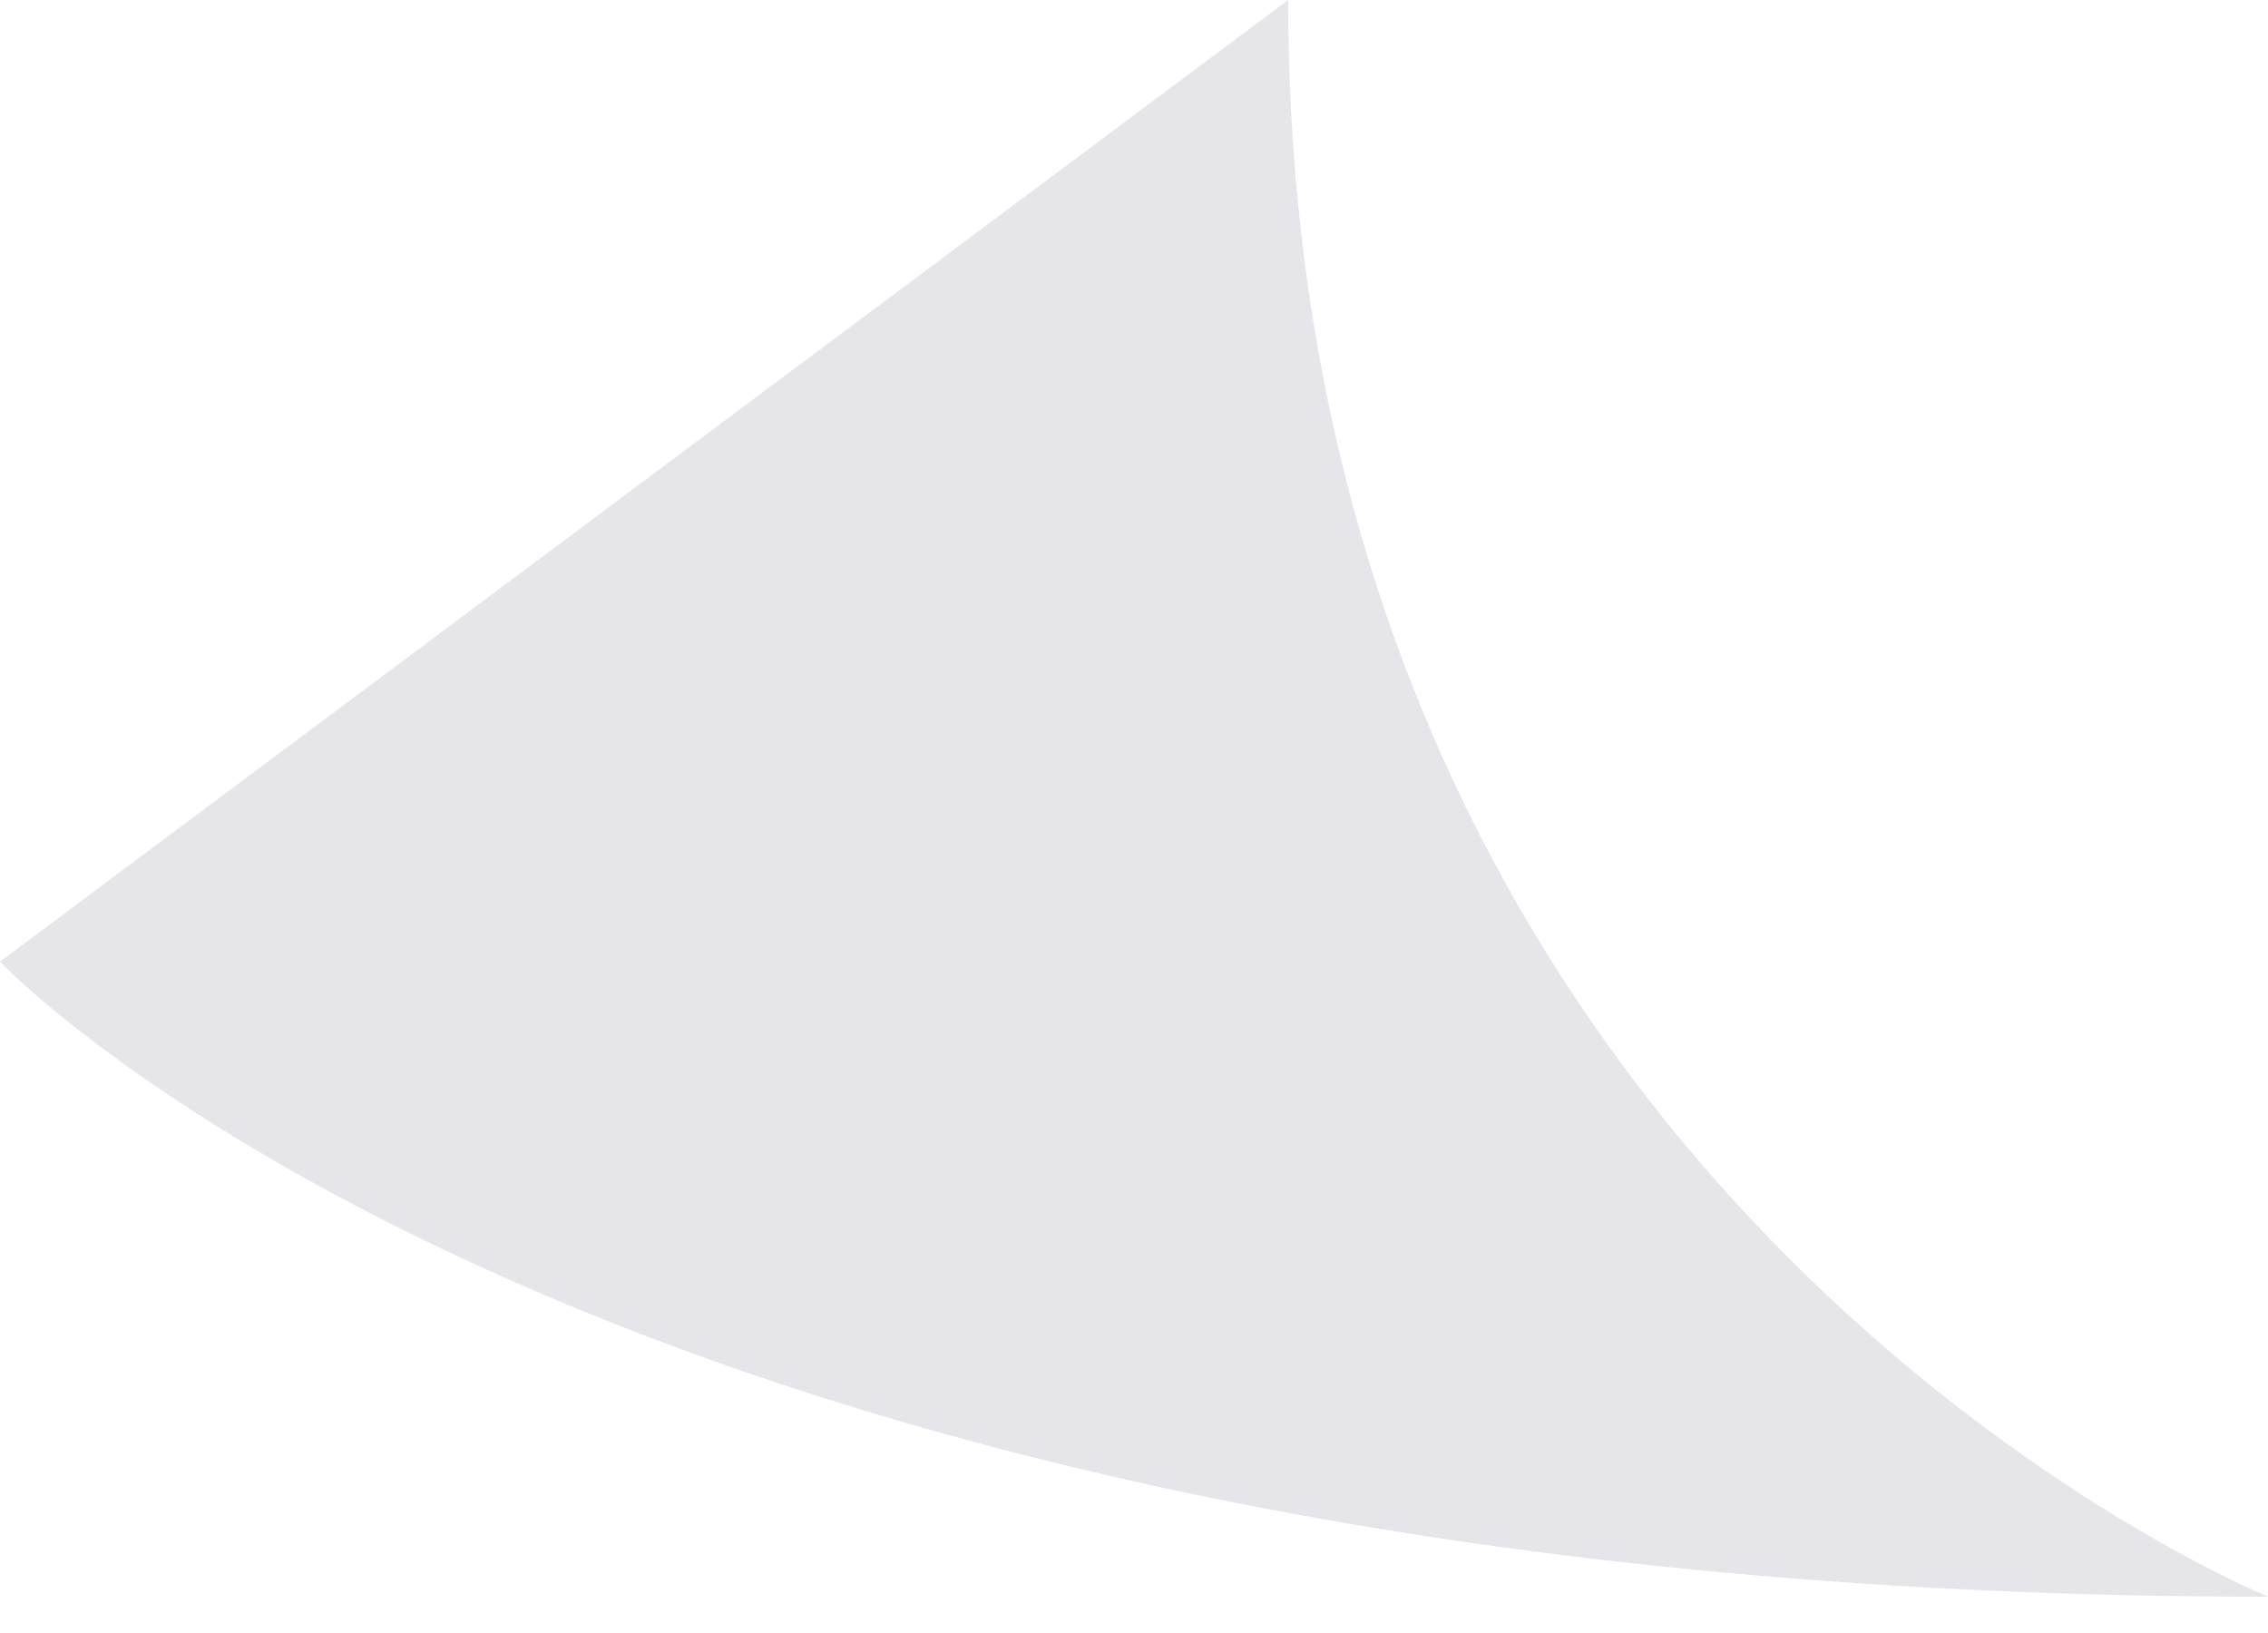
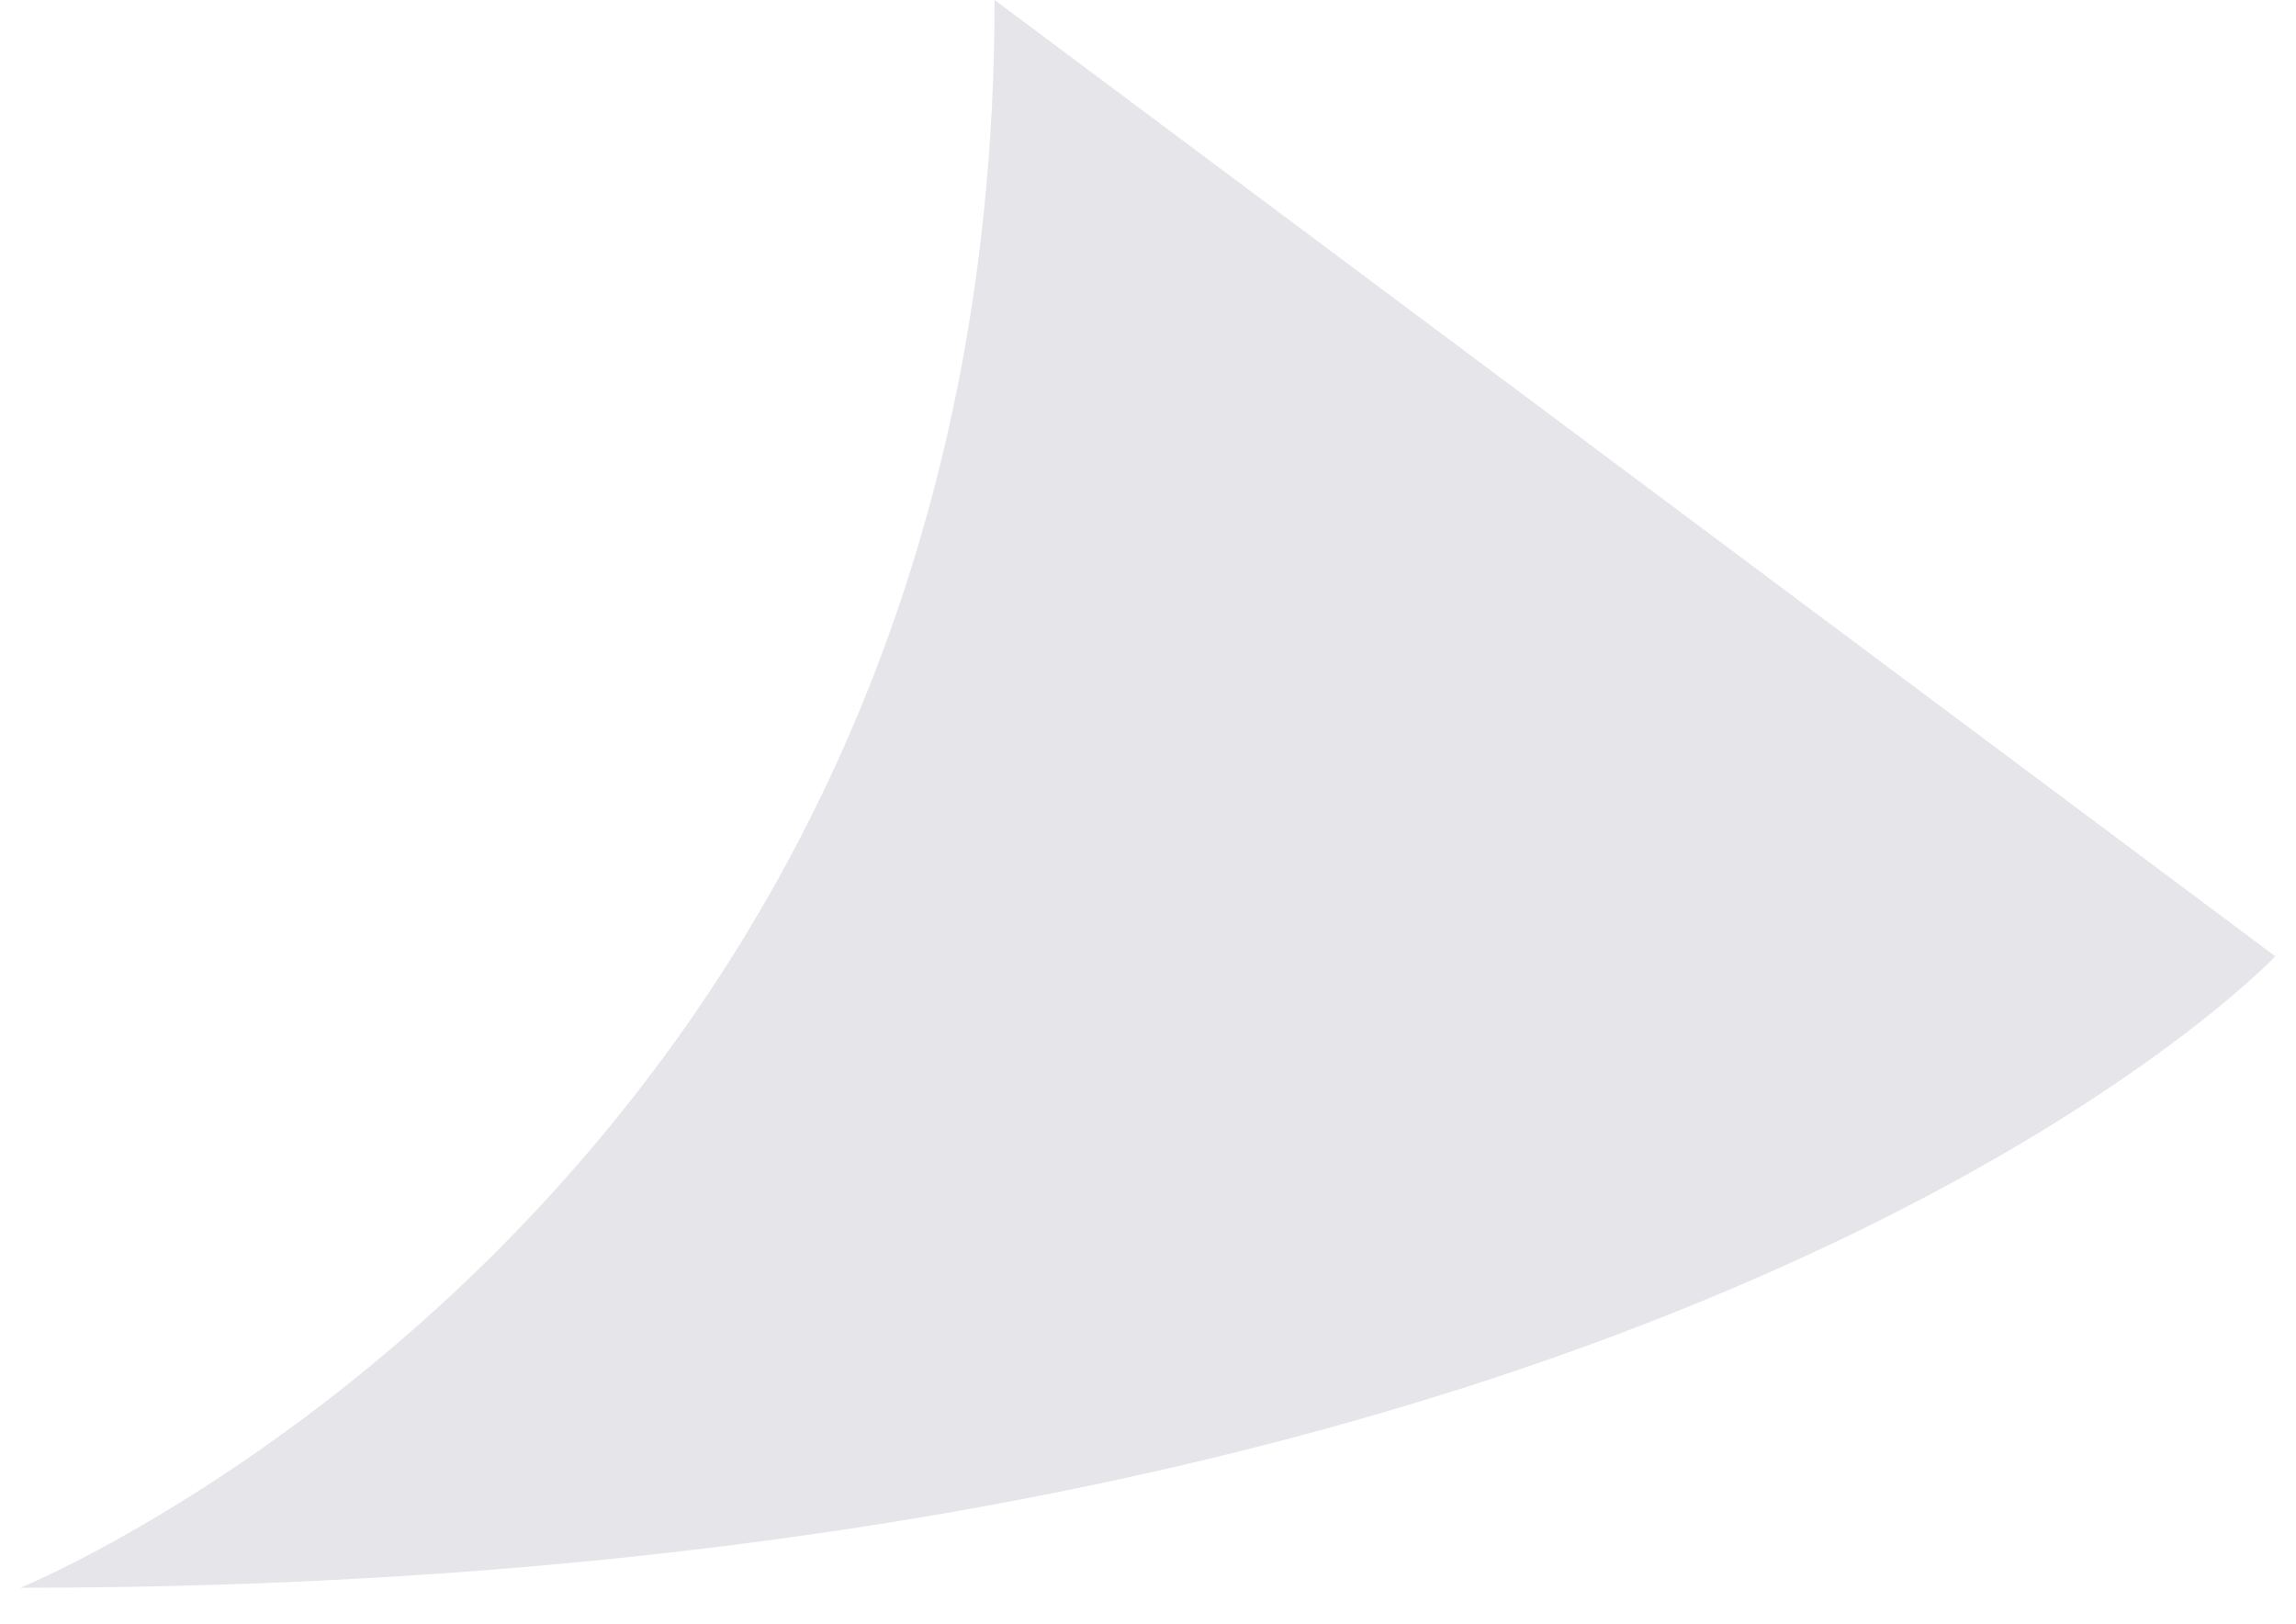
- <svg xmlns="http://www.w3.org/2000/svg" version="1.1" id="Layer_1" x="0px" y="0px" viewBox="0 0 25 18" enable-background="new 0 0 25 18" xml:space="preserve">
-   <path fill="#E5E5EA" d="M0,10.6c0,0,6.6,7,25,7c0,0-10.8-4.4-10.8-17.6" />
-   <g>
- </g>
-   <g>
- </g>
-   <g>
- </g>
-   <g>
- </g>
-   <g>
- </g>
-   <g>
- </g>
-   <g>
- </g>
-   <g>
- </g>
-   <g>
- </g>
-   <g>
- </g>
-   <g>
- </g>
-   <g>
- </g>
-   <g>
- </g>
-   <g>
- </g>
-   <g>
- </g>
+ <svg xmlns="http://www.w3.org/2000/svg" version="1.1" id="Layer_1" x="0px" y="0px" viewBox="0 0 841.9 595.3" enable-background="new 0 0 841.9 595.3" xml:space="preserve">
+   <path fill="#E5E5EA" d="M364.7,0c0,436.5-357.2,582.1-357.2,582.1c608.5,0,826.8-231.5,826.8-231.5" />
</svg>
